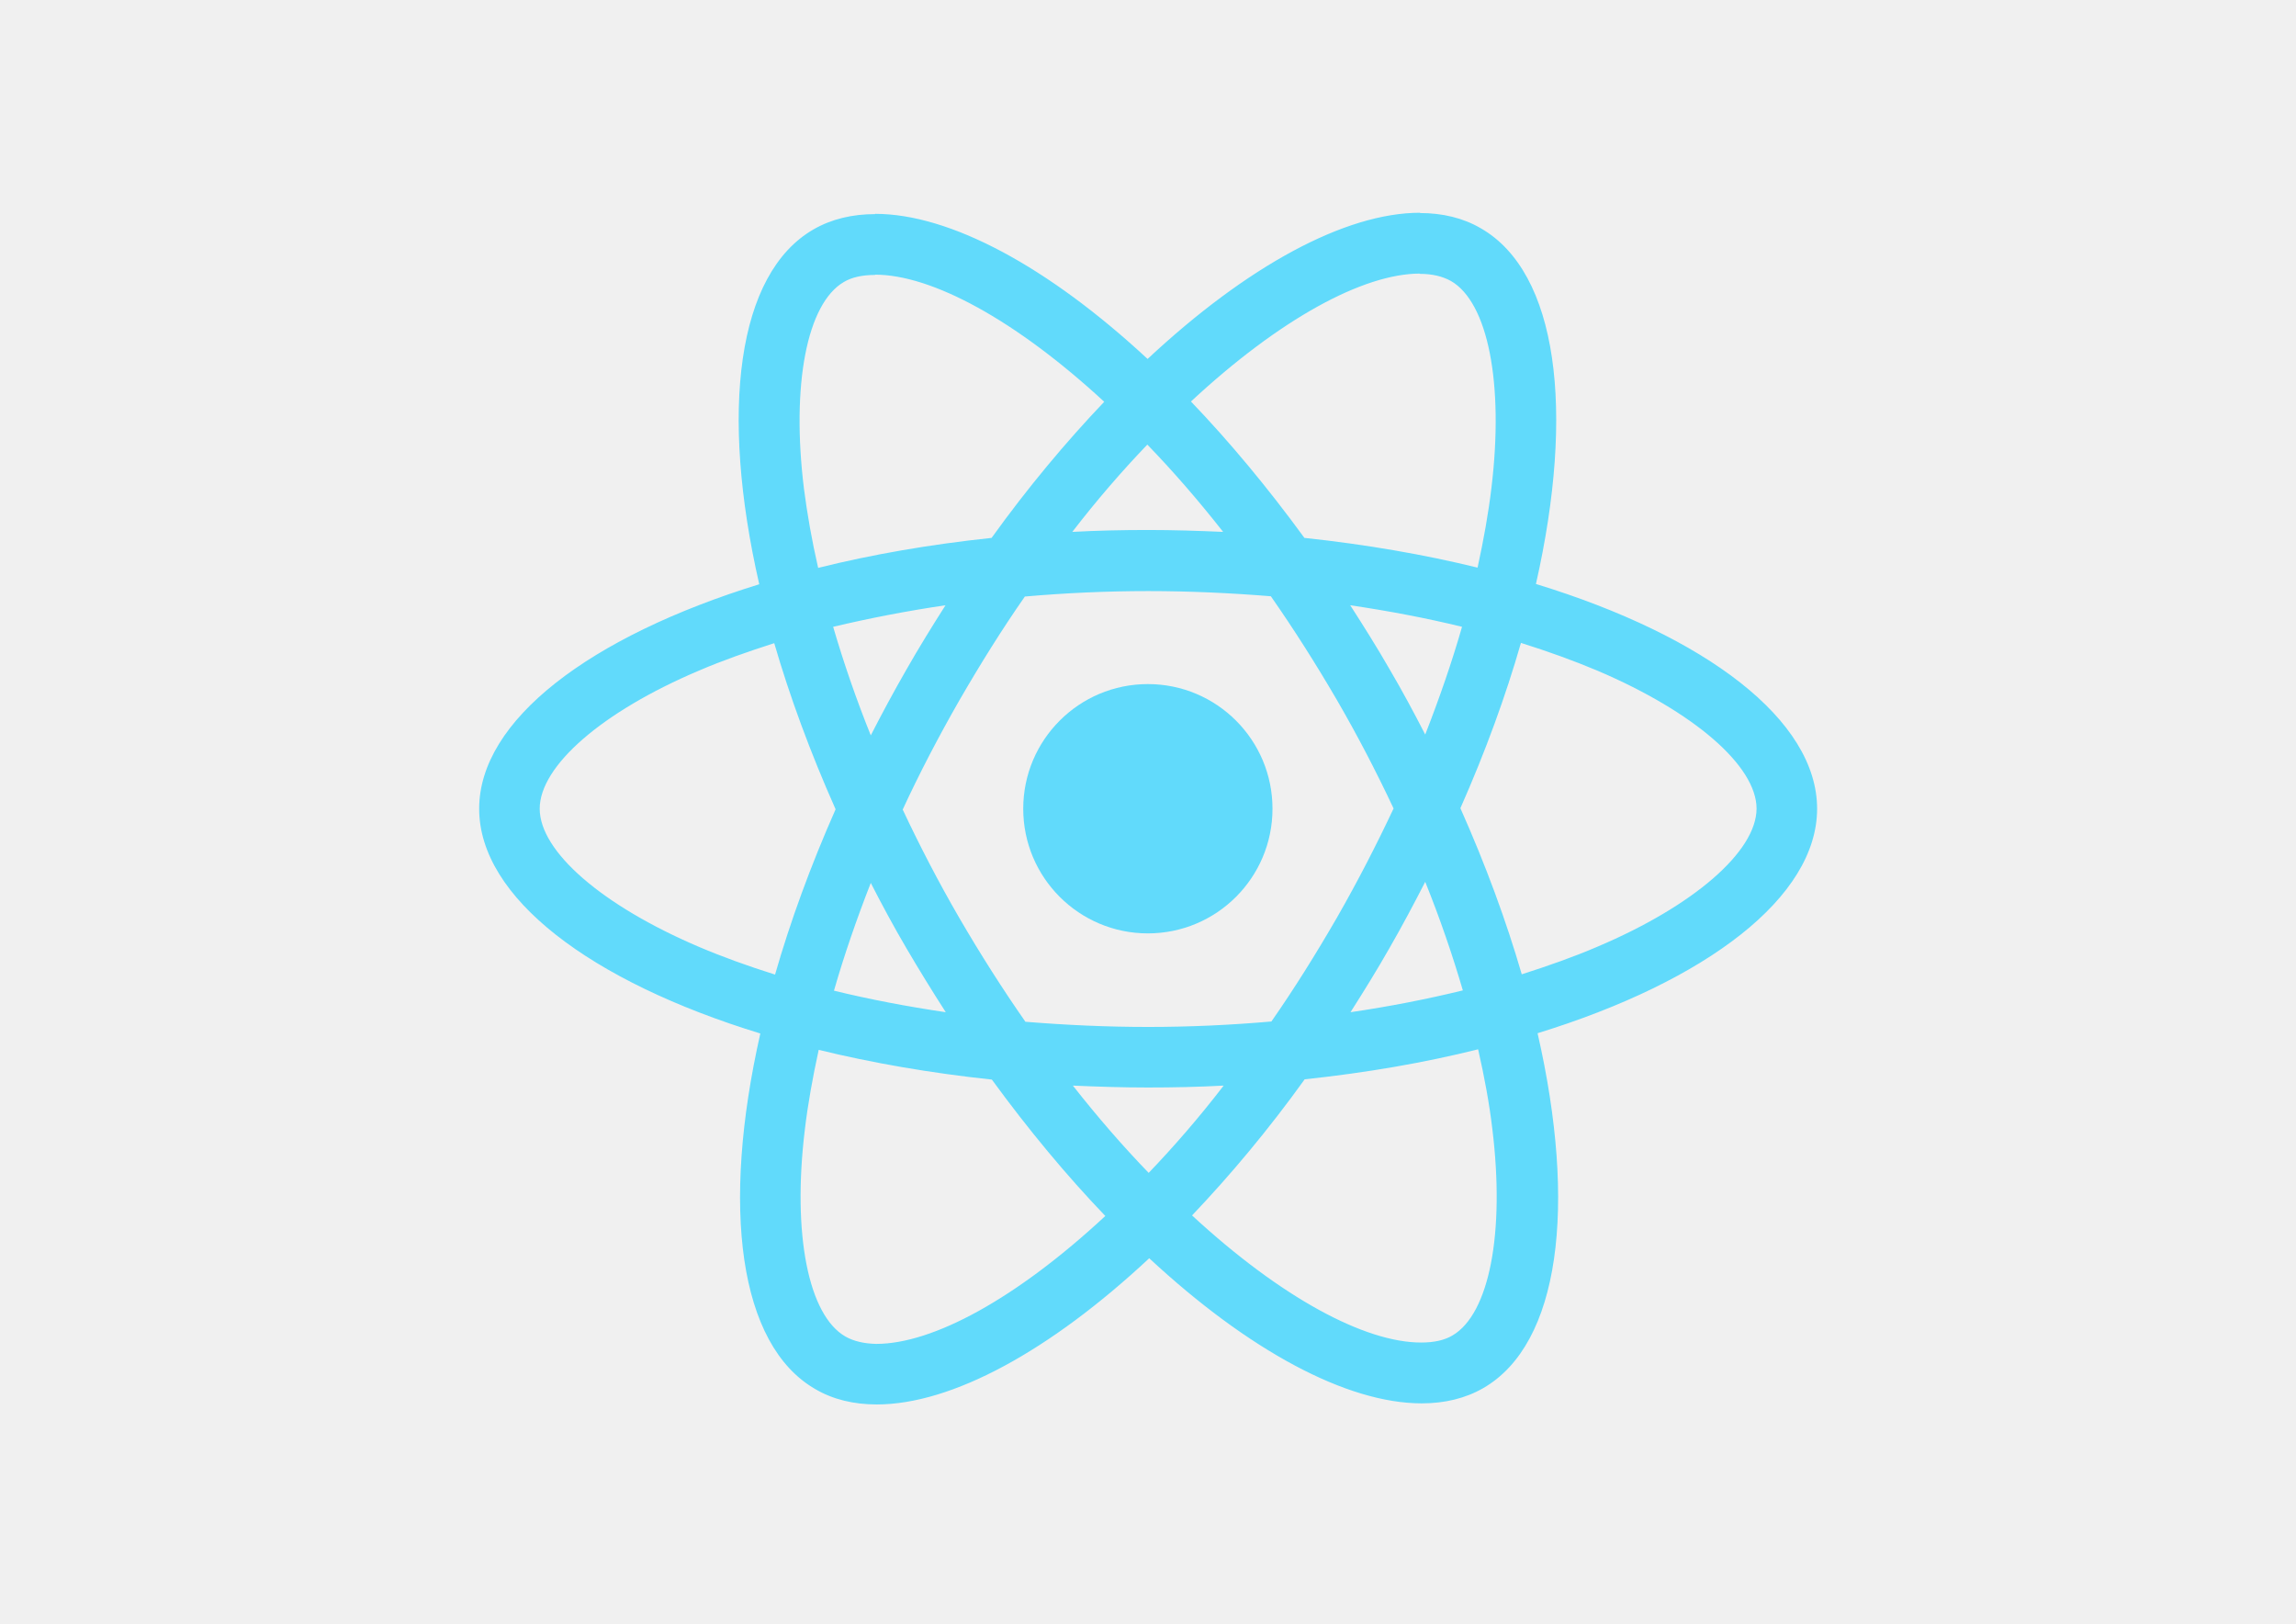
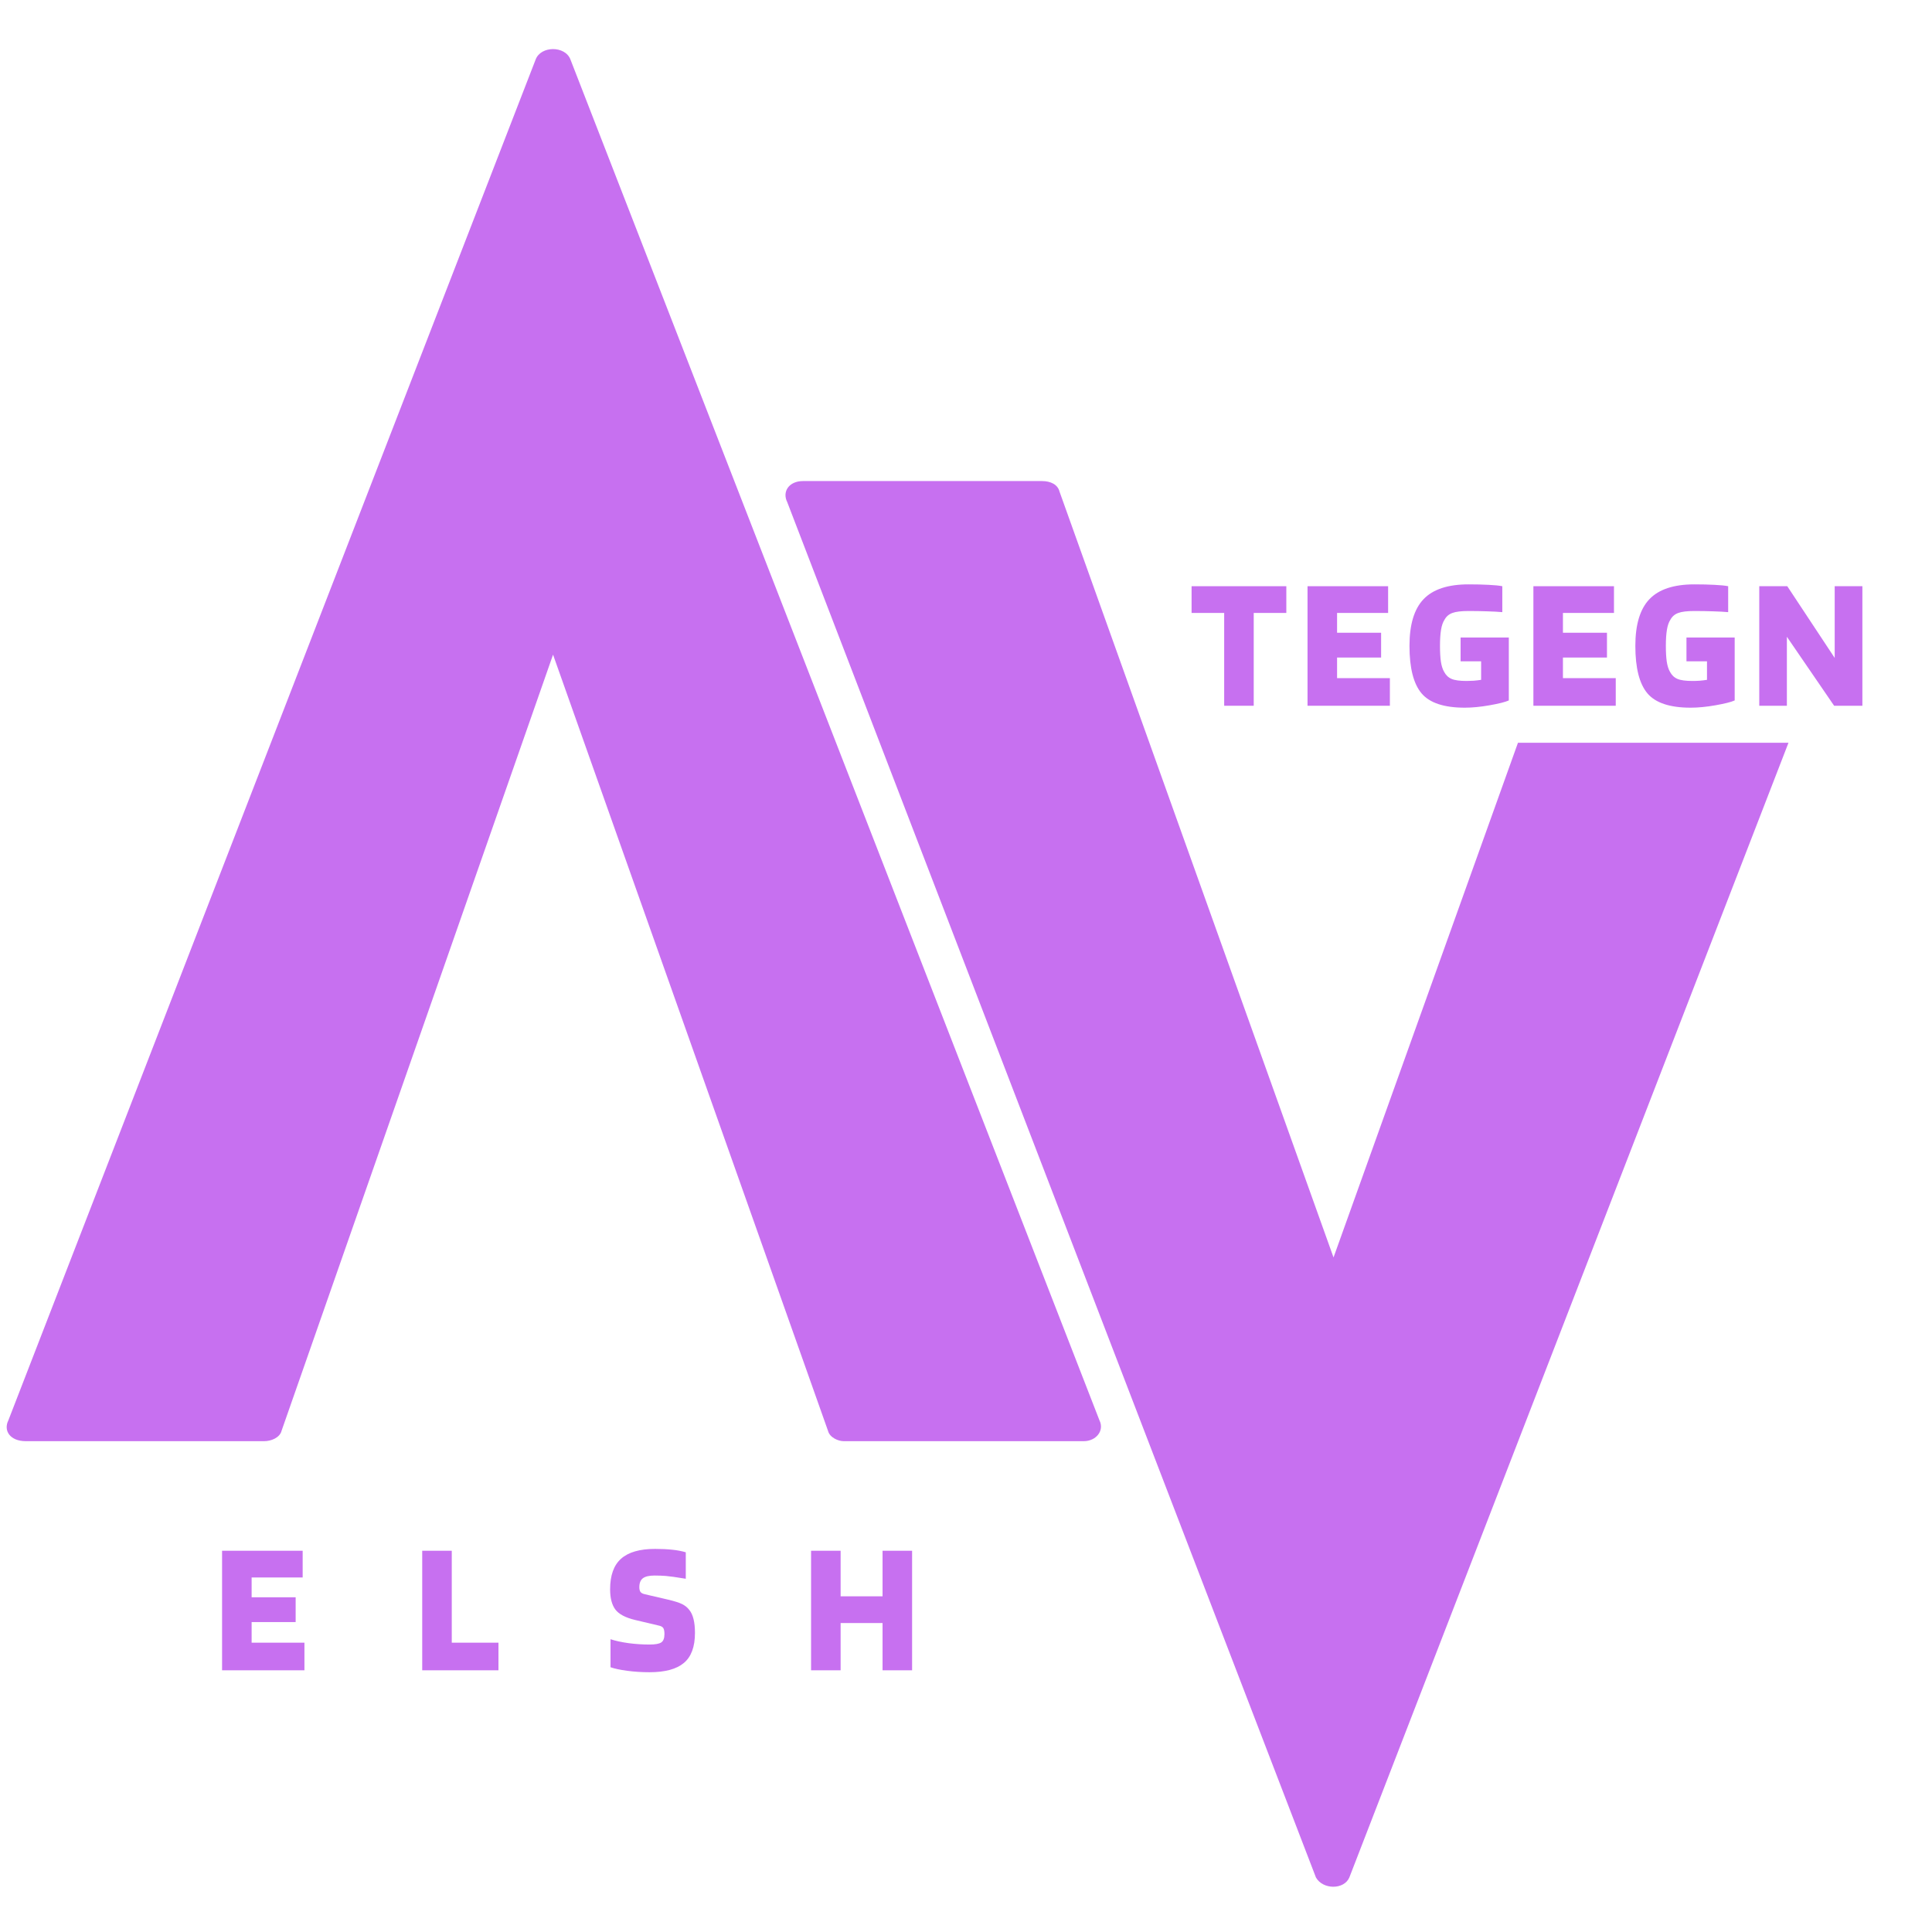
- <svg xmlns="http://www.w3.org/2000/svg" viewBox="0 0 841.9 595.3">
-   <g fill="#61DAFB">
-     <path d="M666.3 296.5c0-32.5-40.7-63.3-103.1-82.4 14.4-63.6 8-114.2-20.2-130.4-6.5-3.8-14.1-5.6-22.4-5.6v22.3c4.6 0 8.3.9 11.4 2.6 13.6 7.8 19.5 37.5 14.9 75.7-1.1 9.4-2.9 19.3-5.1 29.4-19.6-4.8-41-8.5-63.5-10.9-13.5-18.5-27.5-35.3-41.6-50 32.6-30.3 63.2-46.9 84-46.9V78c-27.5 0-63.5 19.6-99.9 53.6-36.4-33.8-72.4-53.2-99.9-53.2v22.3c20.7 0 51.4 16.5 84 46.6-14 14.7-28 31.4-41.3 49.9-22.6 2.4-44 6.1-63.6 11-2.3-10-4-19.7-5.2-29-4.7-38.2 1.1-67.9 14.6-75.8 3-1.8 6.9-2.6 11.5-2.6V78.5c-8.4 0-16 1.8-22.6 5.6-28.1 16.2-34.4 66.7-19.9 130.1-62.2 19.2-102.7 49.9-102.7 82.3 0 32.5 40.7 63.3 103.1 82.4-14.4 63.6-8 114.2 20.2 130.4 6.5 3.8 14.1 5.6 22.5 5.6 27.5 0 63.5-19.6 99.9-53.6 36.4 33.8 72.4 53.2 99.9 53.2 8.4 0 16-1.8 22.6-5.6 28.1-16.2 34.4-66.7 19.9-130.1 62-19.1 102.5-49.9 102.5-82.3zm-130.2-66.7c-3.7 12.9-8.3 26.2-13.5 39.5-4.1-8-8.4-16-13.1-24-4.6-8-9.5-15.8-14.4-23.4 14.2 2.1 27.9 4.7 41 7.9zm-45.8 106.5c-7.8 13.5-15.8 26.3-24.1 38.2-14.9 1.3-30 2-45.2 2-15.1 0-30.2-.7-45-1.9-8.3-11.9-16.4-24.6-24.2-38-7.6-13.1-14.5-26.4-20.8-39.8 6.2-13.4 13.2-26.8 20.7-39.9 7.8-13.5 15.8-26.3 24.1-38.2 14.9-1.3 30-2 45.2-2 15.1 0 30.2.7 45 1.9 8.3 11.9 16.4 24.6 24.2 38 7.6 13.1 14.5 26.4 20.8 39.8-6.3 13.4-13.2 26.8-20.7 39.9zm32.3-13c5.4 13.4 10 26.8 13.8 39.8-13.1 3.2-26.9 5.9-41.2 8 4.9-7.7 9.8-15.6 14.4-23.7 4.6-8 8.9-16.1 13-24.1zM421.2 430c-9.3-9.6-18.6-20.3-27.8-32 9 .4 18.2.7 27.5.7 9.4 0 18.7-.2 27.8-.7-9 11.7-18.3 22.4-27.5 32zm-74.4-58.9c-14.2-2.1-27.9-4.7-41-7.9 3.7-12.9 8.3-26.2 13.5-39.5 4.1 8 8.4 16 13.1 24 4.7 8 9.5 15.8 14.4 23.4zM420.7 163c9.3 9.6 18.6 20.3 27.8 32-9-.4-18.2-.7-27.5-.7-9.4 0-18.7.2-27.8.7 9-11.7 18.3-22.4 27.5-32zm-74 58.9c-4.9 7.7-9.8 15.6-14.4 23.7-4.6 8-8.9 16-13 24-5.4-13.4-10-26.8-13.8-39.8 13.1-3.1 26.9-5.8 41.2-7.9zm-90.5 125.2c-35.4-15.1-58.3-34.9-58.3-50.6 0-15.7 22.9-35.6 58.3-50.6 8.6-3.7 18-7 27.7-10.1 5.7 19.6 13.2 40 22.5 60.9-9.2 20.8-16.6 41.1-22.2 60.6-9.9-3.1-19.3-6.5-28-10.2zM310 490c-13.6-7.8-19.5-37.5-14.9-75.7 1.1-9.4 2.9-19.3 5.1-29.4 19.6 4.8 41 8.5 63.5 10.9 13.5 18.5 27.5 35.3 41.6 50-32.6 30.3-63.2 46.9-84 46.9-4.5-.1-8.3-1-11.3-2.7zm237.2-76.2c4.7 38.2-1.1 67.9-14.6 75.8-3 1.8-6.9 2.6-11.5 2.6-20.7 0-51.4-16.5-84-46.6 14-14.7 28-31.4 41.3-49.9 22.6-2.4 44-6.1 63.6-11 2.3 10.1 4.1 19.8 5.2 29.1zm38.5-66.7c-8.6 3.7-18 7-27.7 10.1-5.7-19.6-13.2-40-22.5-60.9 9.2-20.8 16.6-41.1 22.2-60.6 9.9 3.1 19.3 6.5 28.1 10.2 35.4 15.1 58.3 34.9 58.3 50.6-.1 15.7-23 35.6-58.4 50.6zM320.8 78.4z" />
-     <circle cx="420.9" cy="296.5" r="45.7" />
-     <path d="M520.5 78.1z" />
+ <svg xmlns="http://www.w3.org/2000/svg" width="500" zoomAndPan="magnify" viewBox="0 0 375 375" height="500" preserveAspectRatio="xMidYMid meet" version="1.0">
+   <defs>
+     <g />
+   </defs>
+   <rect x="-37.5" width="450" fill="#ffffff" y="-37.5" height="450" fill-opacity="1" />
+   <rect x="-37.5" width="450" fill="#ffffff" y="-37.5" height="450" fill-opacity="1" />
+   <rect x="-37.5" width="450" fill="#ffffff" y="-37.5" height="450" fill-opacity="1" />
+   <g fill="#c770f0" fill-opacity="1">
+     <g transform="translate(1.291513, 279.7313)">
+       <g>
+         <path d="M 212.109 -4.055 L 109.434 -268.176 C 108.418 -270.879 103.691 -270.879 102.676 -268.176 L 0.336 -4.055 C -0.676 -2.027 0.676 0 3.715 0 L 49.988 0 C 51.34 0 53.027 -0.676 53.363 -2.027 L 106.055 -152.664 L 159.418 -2.027 C 159.758 -0.676 161.445 0 162.461 0 L 209.07 0 C 211.434 0 213.121 -2.027 212.109 -4.055 Z M 212.109 -4.055 " />
+       </g>
+     </g>
+   </g>
+   <g fill="#c770f0" fill-opacity="1">
+     <g transform="translate(152.4618, 366.1271)">
+       <g>
+         <path d="M 142.172 -221.953 L 106.375 -122.059 L 53.188 -270.711 C 52.848 -272.074 51.484 -272.754 49.777 -272.754 L 3.41 -272.754 C 0.684 -272.754 -0.684 -270.711 0.34 -268.664 L 102.965 -1.703 C 104.328 0.684 108.422 0.684 109.441 -1.703 L 194.68 -221.953 Z M 142.172 -221.953 " />
+       </g>
+     </g>
+   </g>
+   <g fill="#c770f0" fill-opacity="1">
+     <g transform="translate(41.32381, 324.2028)">
+       <g>
+         <path d="M 17.766 -5.359 L 17.766 0 L 1.781 0 L 1.781 -23.203 L 17.422 -23.203 L 17.422 -18.016 L 7.516 -18.016 L 7.516 -14.172 L 16.062 -14.172 L 16.062 -9.359 L 7.516 -9.359 L 7.516 -5.359 Z M 17.766 -5.359 " />
+       </g>
+     </g>
+   </g>
+   <g fill="#c770f0" fill-opacity="1">
+     <g transform="translate(80.17169, 324.2028)">
+       <g>
+         <path d="M 16.578 -5.359 L 16.578 0 L 1.781 0 L 1.781 -23.203 L 7.516 -23.203 L 7.516 -5.359 Z M 16.578 -5.359 " />
+       </g>
+     </g>
+   </g>
+   <g fill="#c770f0" fill-opacity="1">
+     <g transform="translate(117.3917, 324.2028)">
+       <g>
+         <path d="M 10.578 -8.656 L 5.891 -9.766 C 4.016 -10.211 2.734 -10.891 2.047 -11.797 C 1.367 -12.711 1.031 -14.02 1.031 -15.719 C 1.031 -18.414 1.738 -20.395 3.156 -21.656 C 4.582 -22.926 6.785 -23.562 9.766 -23.562 C 11.004 -23.562 12.102 -23.508 13.062 -23.406 C 14.02 -23.312 14.906 -23.145 15.719 -22.906 L 15.719 -17.766 C 13.844 -18.078 12.551 -18.258 11.844 -18.312 C 11.145 -18.363 10.414 -18.391 9.656 -18.391 C 8.625 -18.391 7.875 -18.219 7.406 -17.875 C 6.938 -17.531 6.703 -16.945 6.703 -16.125 C 6.703 -15.738 6.773 -15.438 6.922 -15.219 C 7.066 -15.008 7.348 -14.859 7.766 -14.766 L 12.203 -13.734 C 13.492 -13.43 14.422 -13.141 14.984 -12.859 C 15.555 -12.578 16.016 -12.211 16.359 -11.766 C 16.754 -11.297 17.039 -10.691 17.219 -9.953 C 17.406 -9.211 17.5 -8.312 17.5 -7.25 C 17.5 -4.562 16.781 -2.617 15.344 -1.422 C 13.914 -0.223 11.695 0.375 8.688 0.375 C 7.164 0.375 5.711 0.281 4.328 0.094 C 2.941 -0.094 1.867 -0.32 1.109 -0.594 L 1.109 -6.031 C 2.098 -5.707 3.27 -5.453 4.625 -5.266 C 5.977 -5.086 7.332 -5 8.688 -5 C 9.781 -5 10.535 -5.133 10.953 -5.406 C 11.367 -5.676 11.578 -6.219 11.578 -7.031 C 11.578 -7.551 11.508 -7.926 11.375 -8.156 C 11.238 -8.395 10.973 -8.562 10.578 -8.656 Z M 10.578 -8.656 " />
+       </g>
+     </g>
+   </g>
+   <g fill="#c770f0" fill-opacity="1">
+     <g transform="translate(155.6477, 324.2028)">
+       <g>
+         <path d="M 7.516 0 L 1.781 0 L 1.781 -23.203 L 7.516 -23.203 L 7.516 -14.359 L 15.656 -14.359 L 15.656 -23.203 L 21.391 -23.203 L 21.391 0 L 15.656 0 L 15.656 -9.172 L 7.516 -9.172 Z M 7.516 0 " />
+       </g>
+     </g>
+   </g>
+   <g fill="#c770f0" fill-opacity="1">
+     <g transform="translate(230.8475, 136.9865)">
+       <g>
+         <path d="M 18.828 -23.203 L 18.828 -18.016 L 12.5 -18.016 L 12.5 0 L 6.766 0 L 6.766 -18.016 L 0.438 -18.016 L 0.438 -23.203 Z M 18.828 -23.203 " />
+       </g>
+     </g>
+   </g>
+   <g fill="#c770f0" fill-opacity="1">
+     <g transform="translate(252.0094, 136.9865)">
+       <g>
+         <path d="M 17.766 -5.359 L 17.766 0 L 1.781 0 L 1.781 -23.203 L 17.422 -23.203 L 17.422 -18.016 L 7.516 -18.016 L 7.516 -14.172 L 16.062 -14.172 L 16.062 -9.359 L 7.516 -9.359 L 7.516 -5.359 Z M 17.766 -5.359 " />
+       </g>
+     </g>
+   </g>
+   <g fill="#c770f0" fill-opacity="1">
+     <g transform="translate(272.5794, 136.9865)">
+       <g>
+         <path d="M 14.906 -8.625 L 10.922 -8.625 L 10.922 -13.25 L 20.281 -13.25 L 20.281 -1.031 C 19.582 -0.719 18.344 -0.406 16.562 -0.094 C 14.789 0.219 13.18 0.375 11.734 0.375 C 7.711 0.375 4.914 -0.551 3.344 -2.406 C 1.781 -4.258 1 -7.332 1 -11.625 C 1 -15.758 1.91 -18.781 3.734 -20.688 C 5.555 -22.602 8.469 -23.562 12.469 -23.562 C 13.926 -23.562 15.227 -23.531 16.375 -23.469 C 17.52 -23.414 18.398 -23.328 19.016 -23.203 L 19.016 -18.172 C 18.203 -18.242 17.234 -18.297 16.109 -18.328 C 14.992 -18.367 13.781 -18.391 12.469 -18.391 C 11.062 -18.391 10.02 -18.266 9.344 -18.016 C 8.664 -17.773 8.156 -17.344 7.812 -16.719 C 7.488 -16.227 7.258 -15.566 7.125 -14.734 C 6.988 -13.91 6.922 -12.875 6.922 -11.625 C 6.922 -10.414 6.977 -9.398 7.094 -8.578 C 7.219 -7.766 7.422 -7.113 7.703 -6.625 C 8.047 -5.957 8.531 -5.488 9.156 -5.219 C 9.781 -4.945 10.758 -4.812 12.094 -4.812 C 12.539 -4.812 13.004 -4.828 13.484 -4.859 C 13.961 -4.898 14.438 -4.957 14.906 -5.031 Z M 14.906 -8.625 " />
+       </g>
+     </g>
+   </g>
+   <g fill="#c770f0" fill-opacity="1">
+     <g transform="translate(295.8501, 136.9865)">
+       <g>
+         <path d="M 17.766 -5.359 L 17.766 0 L 1.781 0 L 1.781 -23.203 L 17.422 -23.203 L 17.422 -18.016 L 7.516 -18.016 L 7.516 -14.172 L 16.062 -14.172 L 16.062 -9.359 L 7.516 -9.359 L 7.516 -5.359 Z M 17.766 -5.359 " />
+       </g>
+     </g>
+   </g>
+   <g fill="#c770f0" fill-opacity="1">
+     <g transform="translate(316.4201, 136.9865)">
+       <g>
+         <path d="M 14.906 -8.625 L 10.922 -8.625 L 10.922 -13.25 L 20.281 -13.25 L 20.281 -1.031 C 19.582 -0.719 18.344 -0.406 16.562 -0.094 C 14.789 0.219 13.18 0.375 11.734 0.375 C 7.711 0.375 4.914 -0.551 3.344 -2.406 C 1.781 -4.258 1 -7.332 1 -11.625 C 1 -15.758 1.91 -18.781 3.734 -20.688 C 5.555 -22.602 8.469 -23.562 12.469 -23.562 C 13.926 -23.562 15.227 -23.531 16.375 -23.469 C 17.52 -23.414 18.398 -23.328 19.016 -23.203 L 19.016 -18.172 C 18.203 -18.242 17.234 -18.297 16.109 -18.328 C 14.992 -18.367 13.781 -18.391 12.469 -18.391 C 11.062 -18.391 10.02 -18.266 9.344 -18.016 C 8.664 -17.773 8.156 -17.344 7.812 -16.719 C 7.488 -16.227 7.258 -15.566 7.125 -14.734 C 6.988 -13.91 6.922 -12.875 6.922 -11.625 C 6.922 -10.414 6.977 -9.398 7.094 -8.578 C 7.219 -7.766 7.422 -7.113 7.703 -6.625 C 8.047 -5.957 8.531 -5.488 9.156 -5.219 C 9.781 -4.945 10.758 -4.812 12.094 -4.812 C 12.539 -4.812 13.004 -4.828 13.484 -4.859 C 13.961 -4.898 14.438 -4.957 14.906 -5.031 Z M 14.906 -8.625 " />
+       </g>
+     </g>
+   </g>
+   <g fill="#c770f0" fill-opacity="1">
+     <g transform="translate(339.6908, 136.9865)">
+       <g>
+         <path d="M 21.797 -23.203 L 21.797 0 L 16.312 0 L 7.141 -13.391 L 7.141 0 L 1.781 0 L 1.781 -23.203 L 7.219 -23.203 L 16.422 -9.281 L 16.422 -23.203 Z M 21.797 -23.203 " />
+       </g>
+     </g>
  </g>
</svg>
